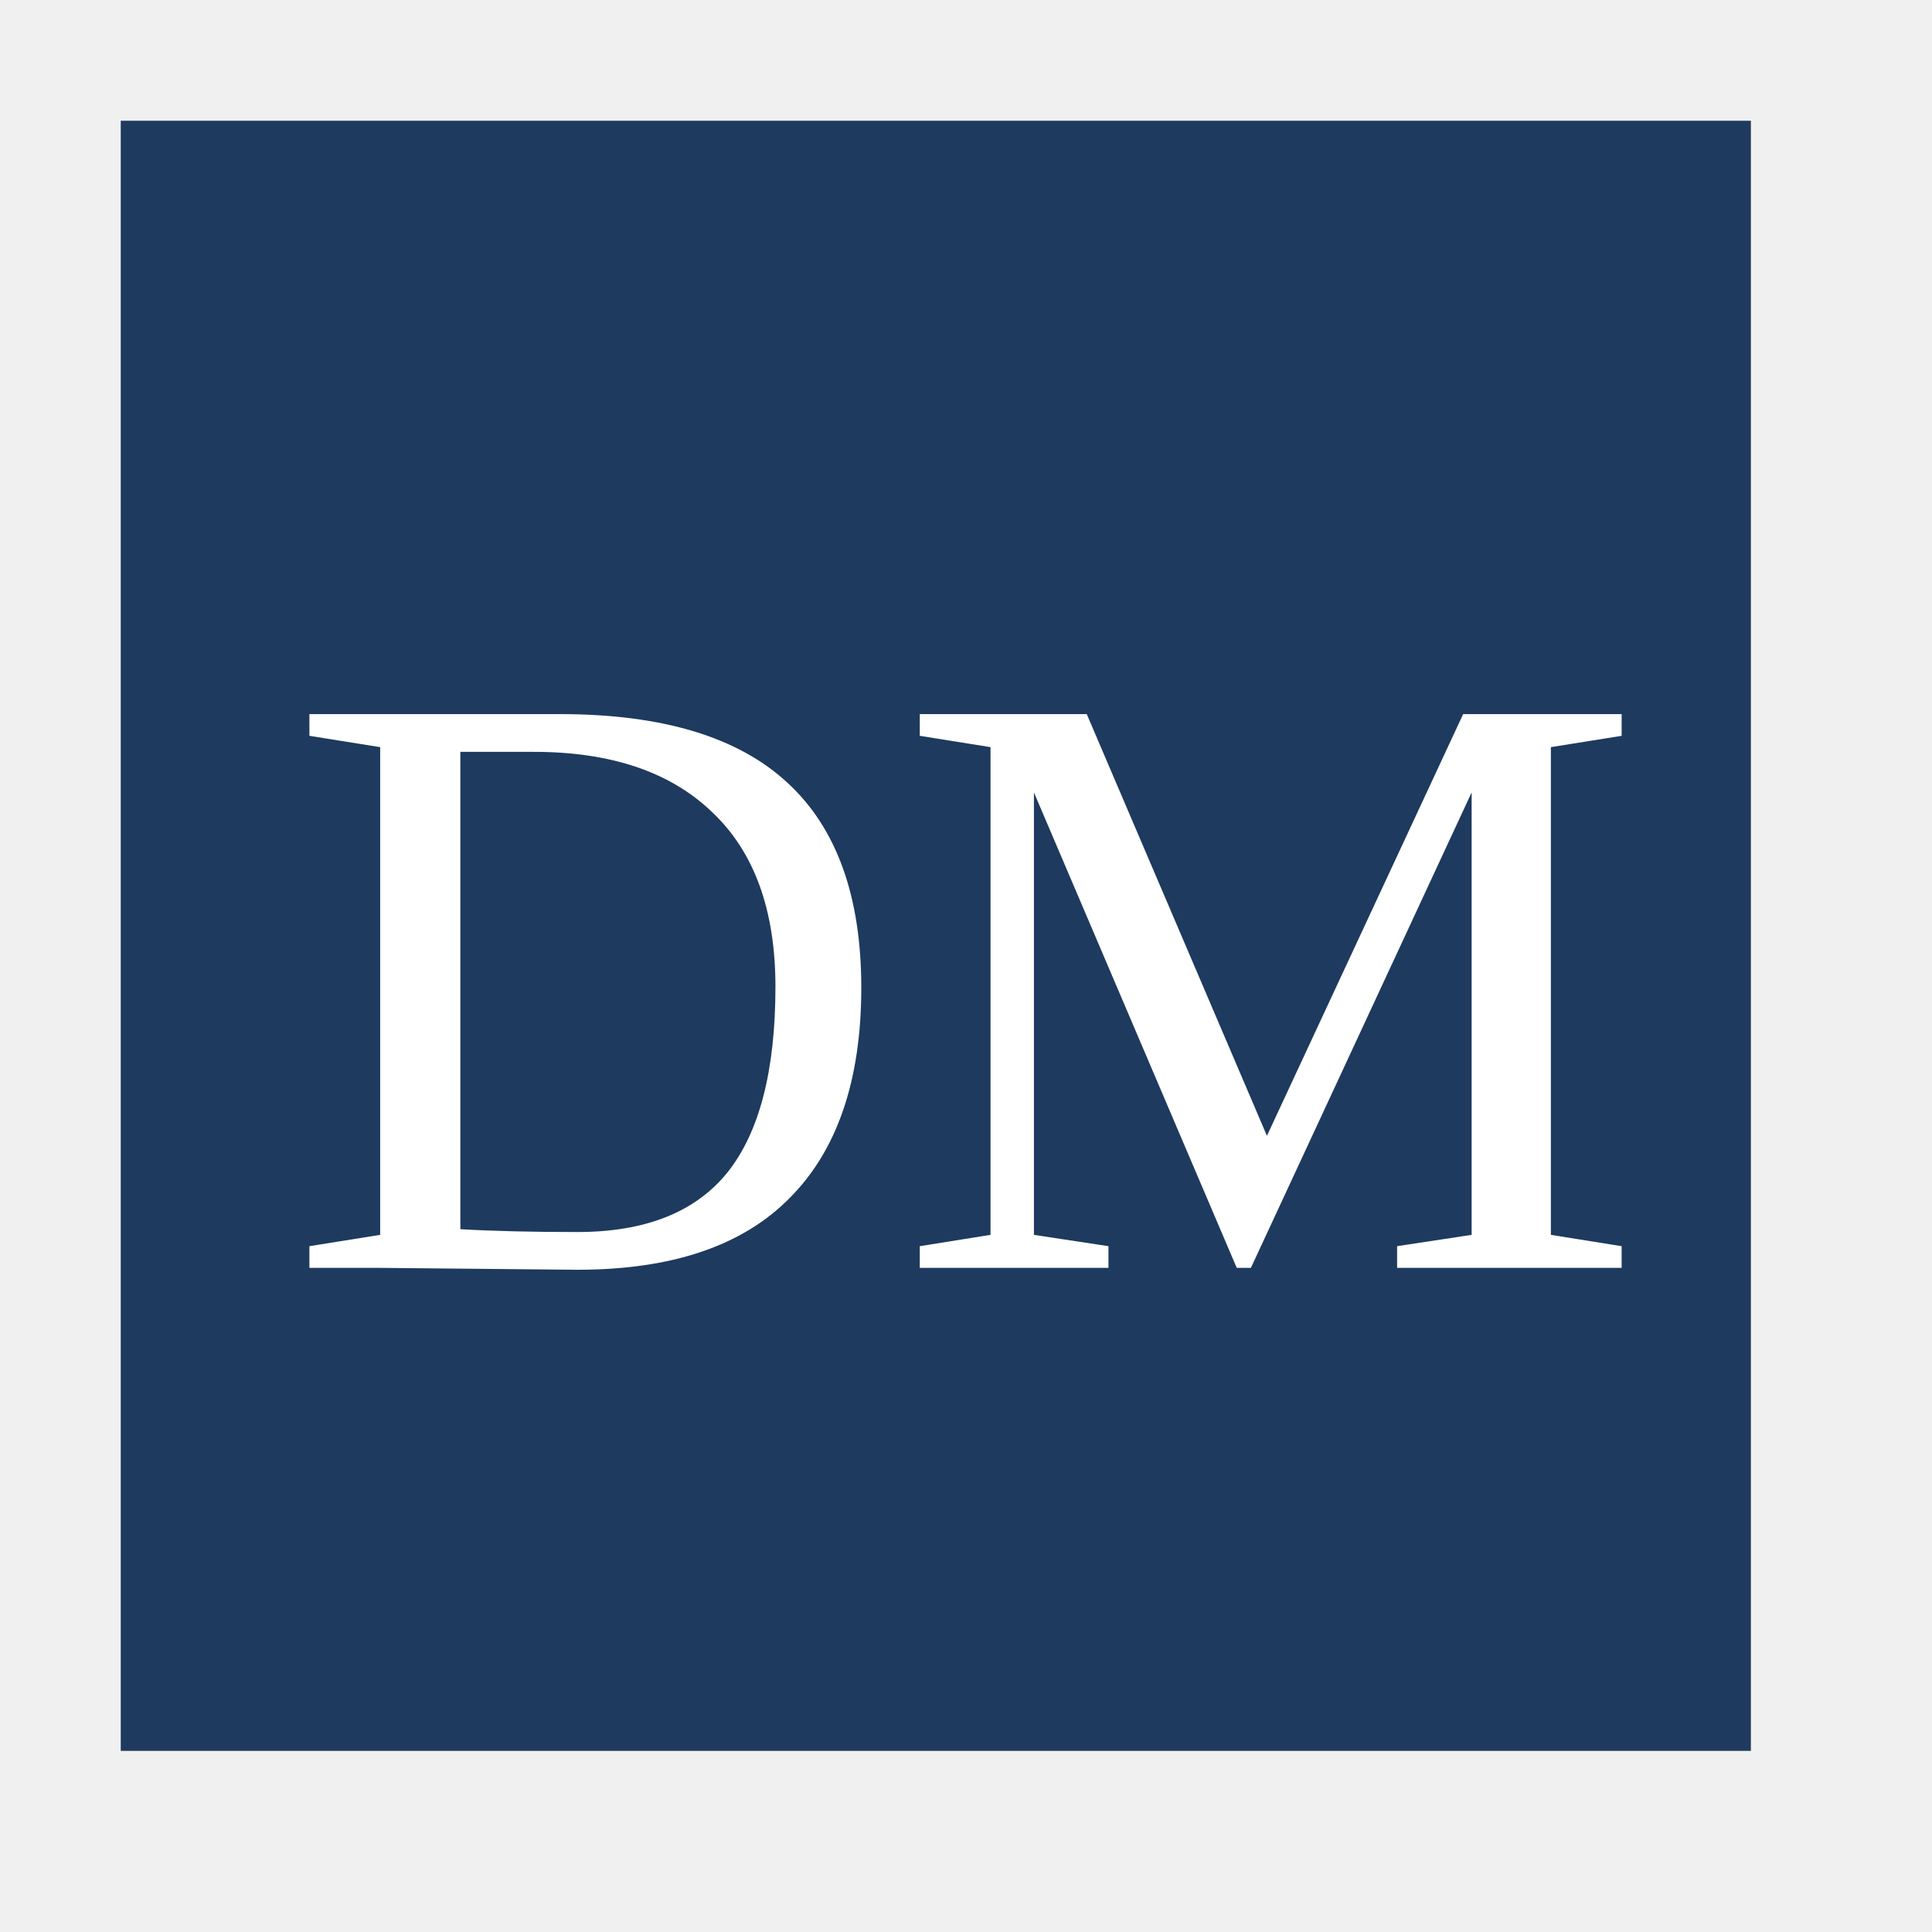
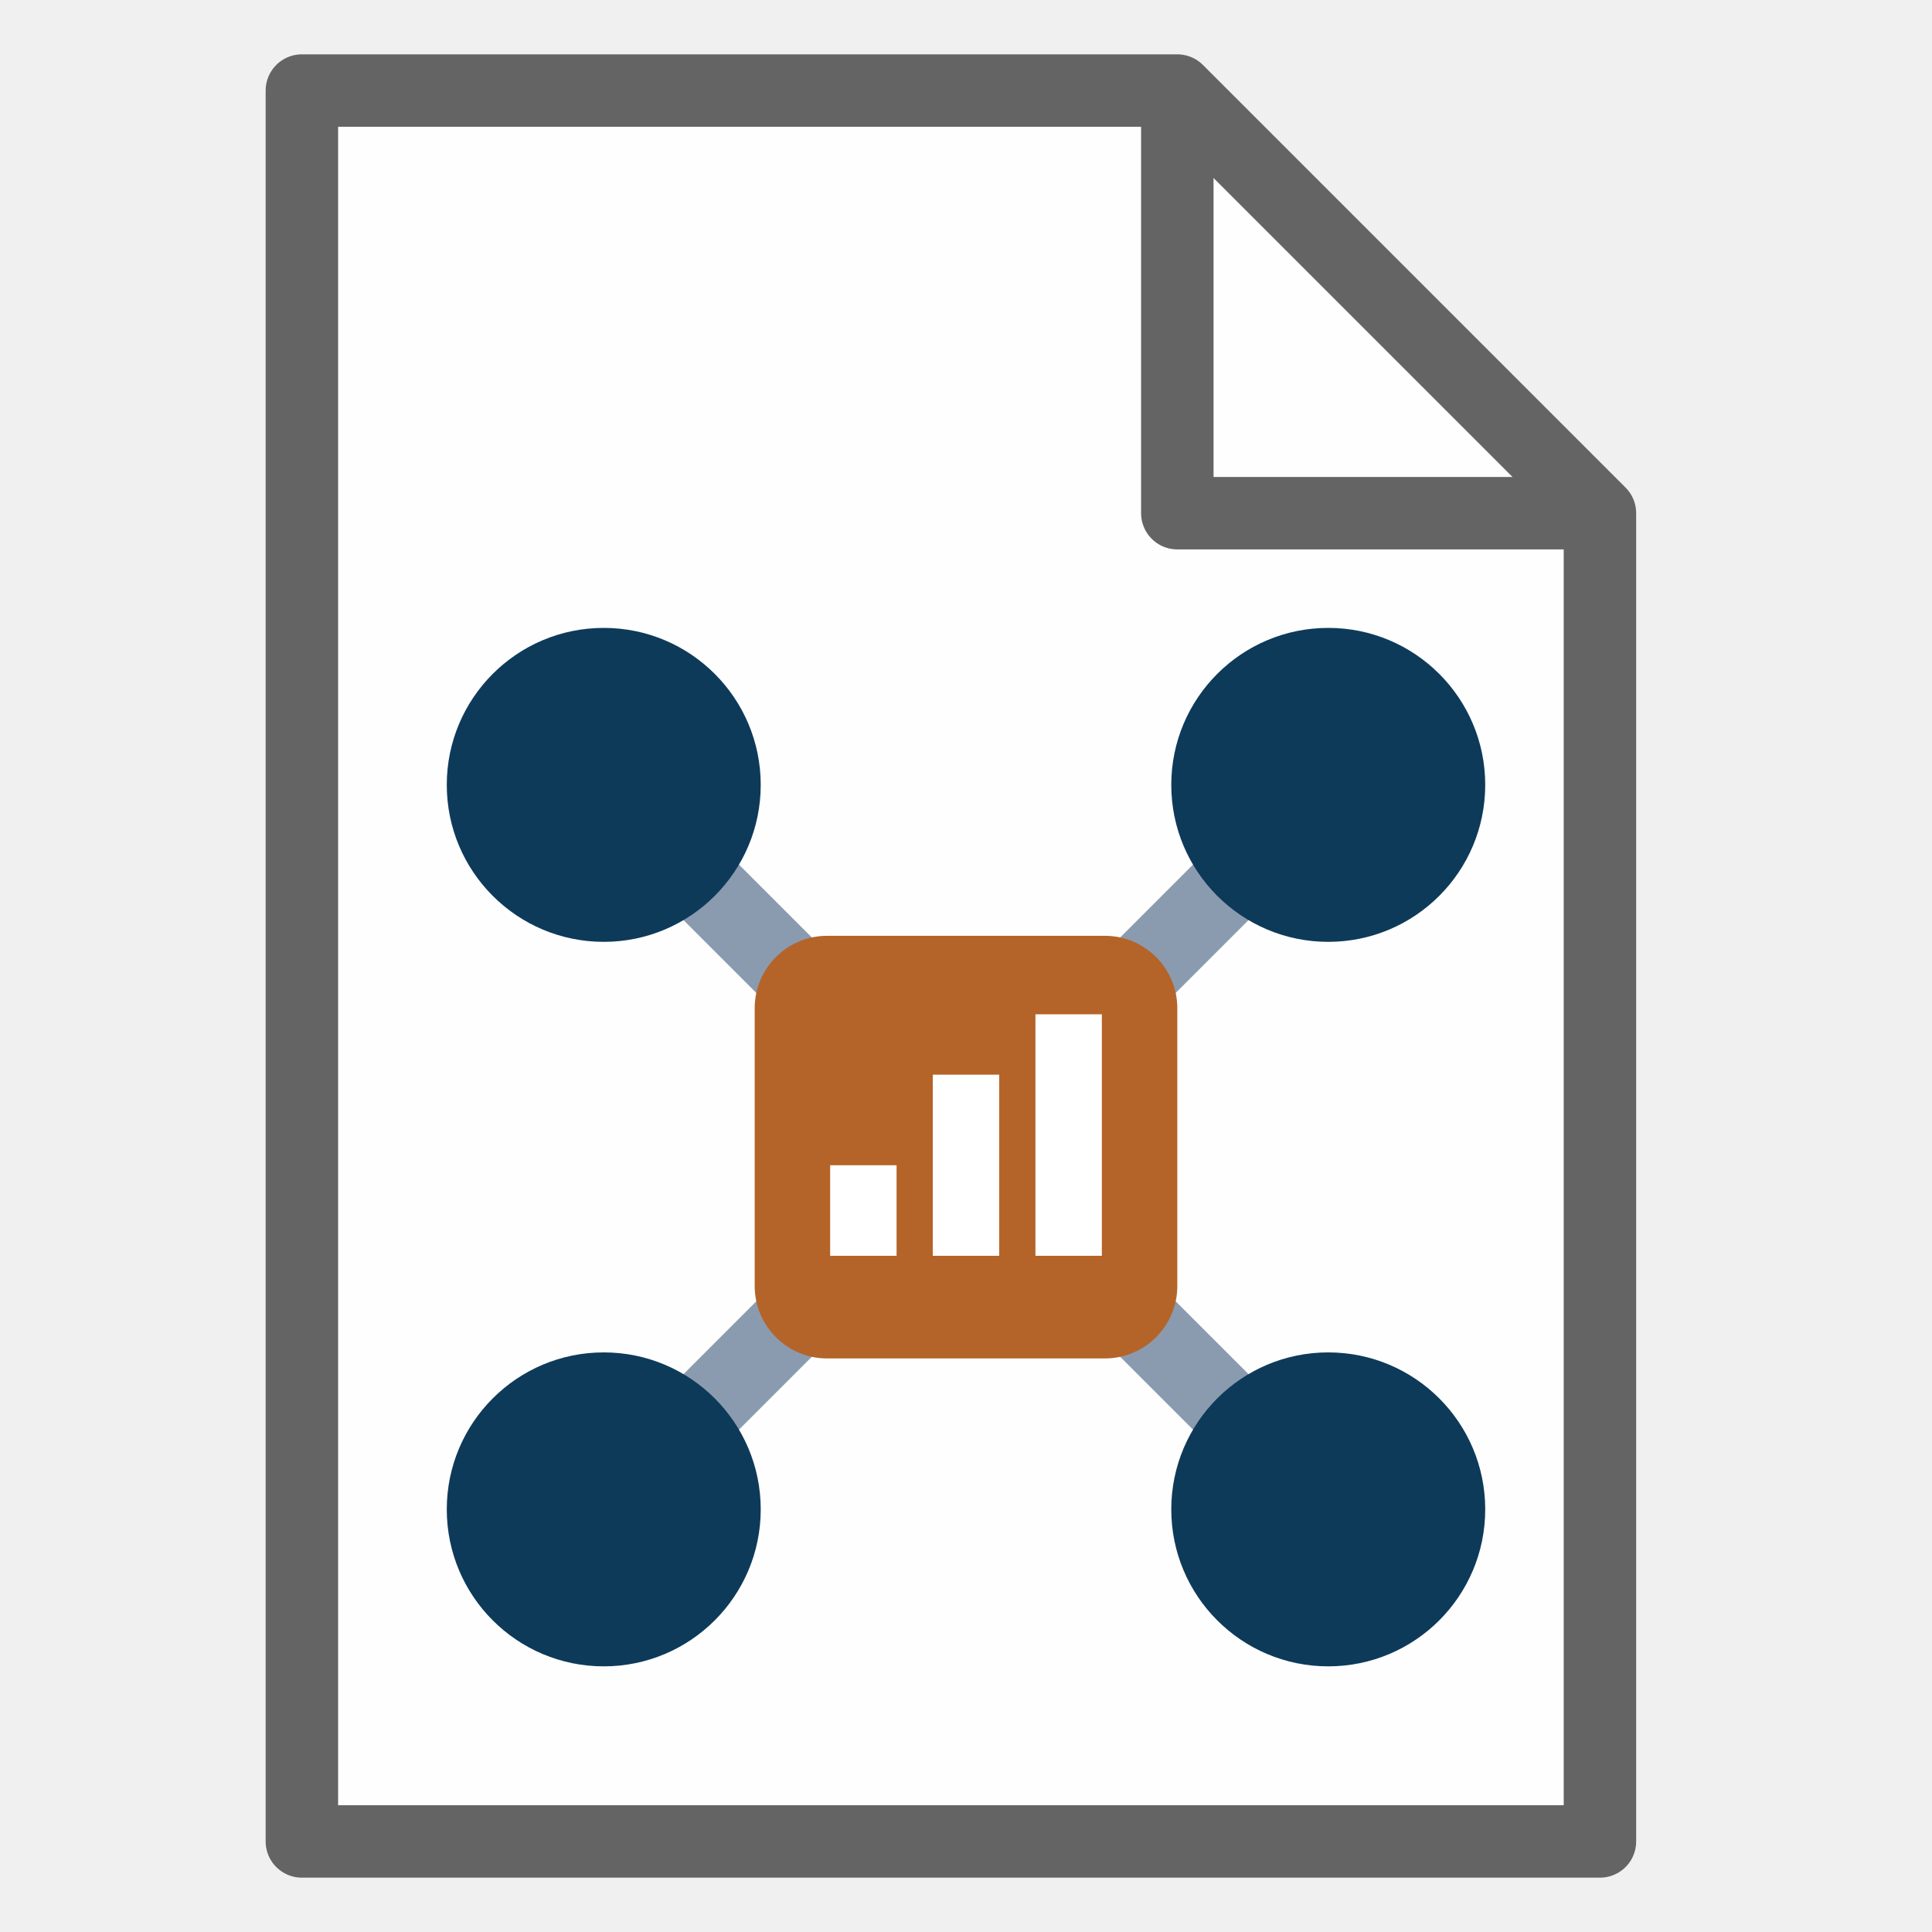
<svg xmlns="http://www.w3.org/2000/svg" width="32" height="32" viewBox="0 0 32 32">
-   <rect x="2" y="2" width="27" height="27" fill="#1e3a5f" />
-   <text x="16" y="21" font-size="14" fill="white" text-anchor="middle">DM</text>
+   <path d="M5 1.5 H19.5 L26.5 8.5 V30.5 H5 Z" fill="#fefefe" stroke="#646464" stroke-width="1.2" stroke-linejoin="round" />
+   <path d="M19.5 1.5 V8.5 H26.5" fill="none" stroke="#646464" stroke-width="1.2" stroke-linejoin="round" />
+   <path d="M10 13 L22 25 M22 13 L10 25" fill="none" stroke="#8a9bb0" stroke-width="1.3" />
+   <circle cx="10" cy="13" r="2.6" fill="#0e3a5a" />
+   <circle cx="22" cy="13" r="2.6" fill="#0e3a5a" />
+   <circle cx="10" cy="25" r="2.6" fill="#0e3a5a" />
+   <circle cx="22" cy="25" r="2.6" fill="#0e3a5a" />
+   <rect x="12.5" y="15.5" width="7" height="7" rx="1.2" fill="#b46428" />
+   <path d="M14.3 20.8 V19.3 M16 20.8 V17.8 M17.7 20.8 V16.8" stroke="white" stroke-width="1.1" />
</svg>
